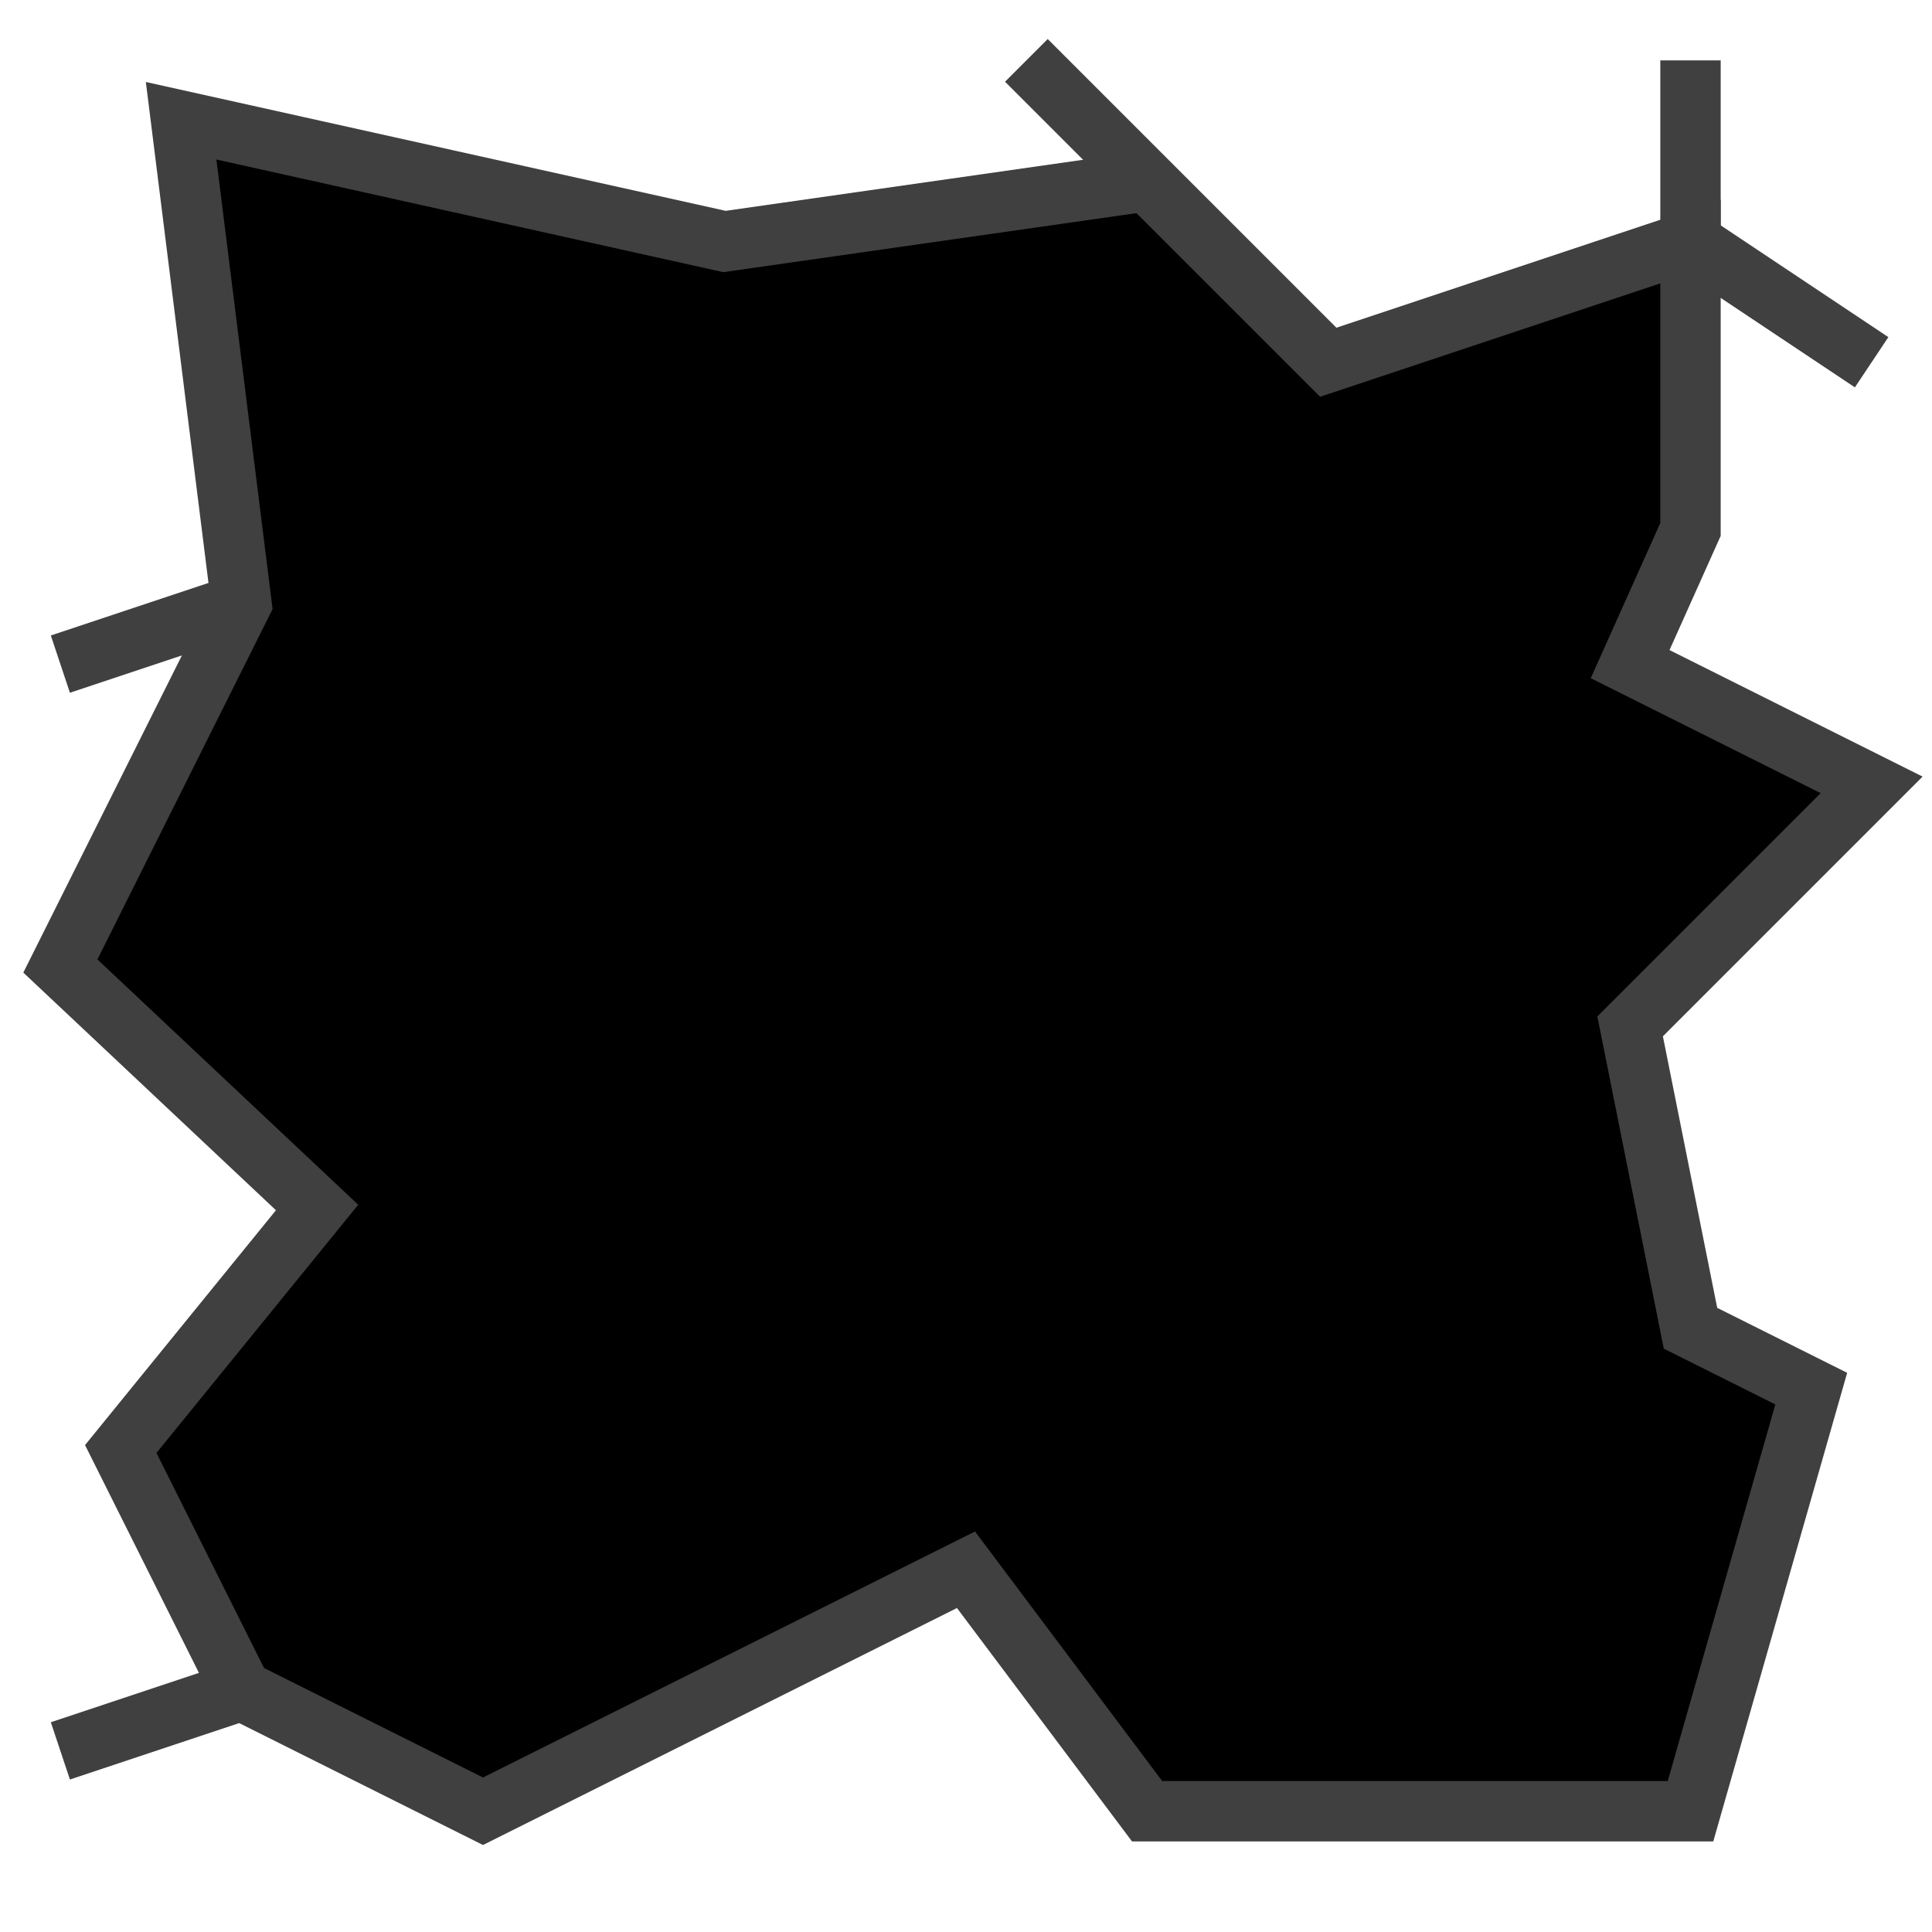
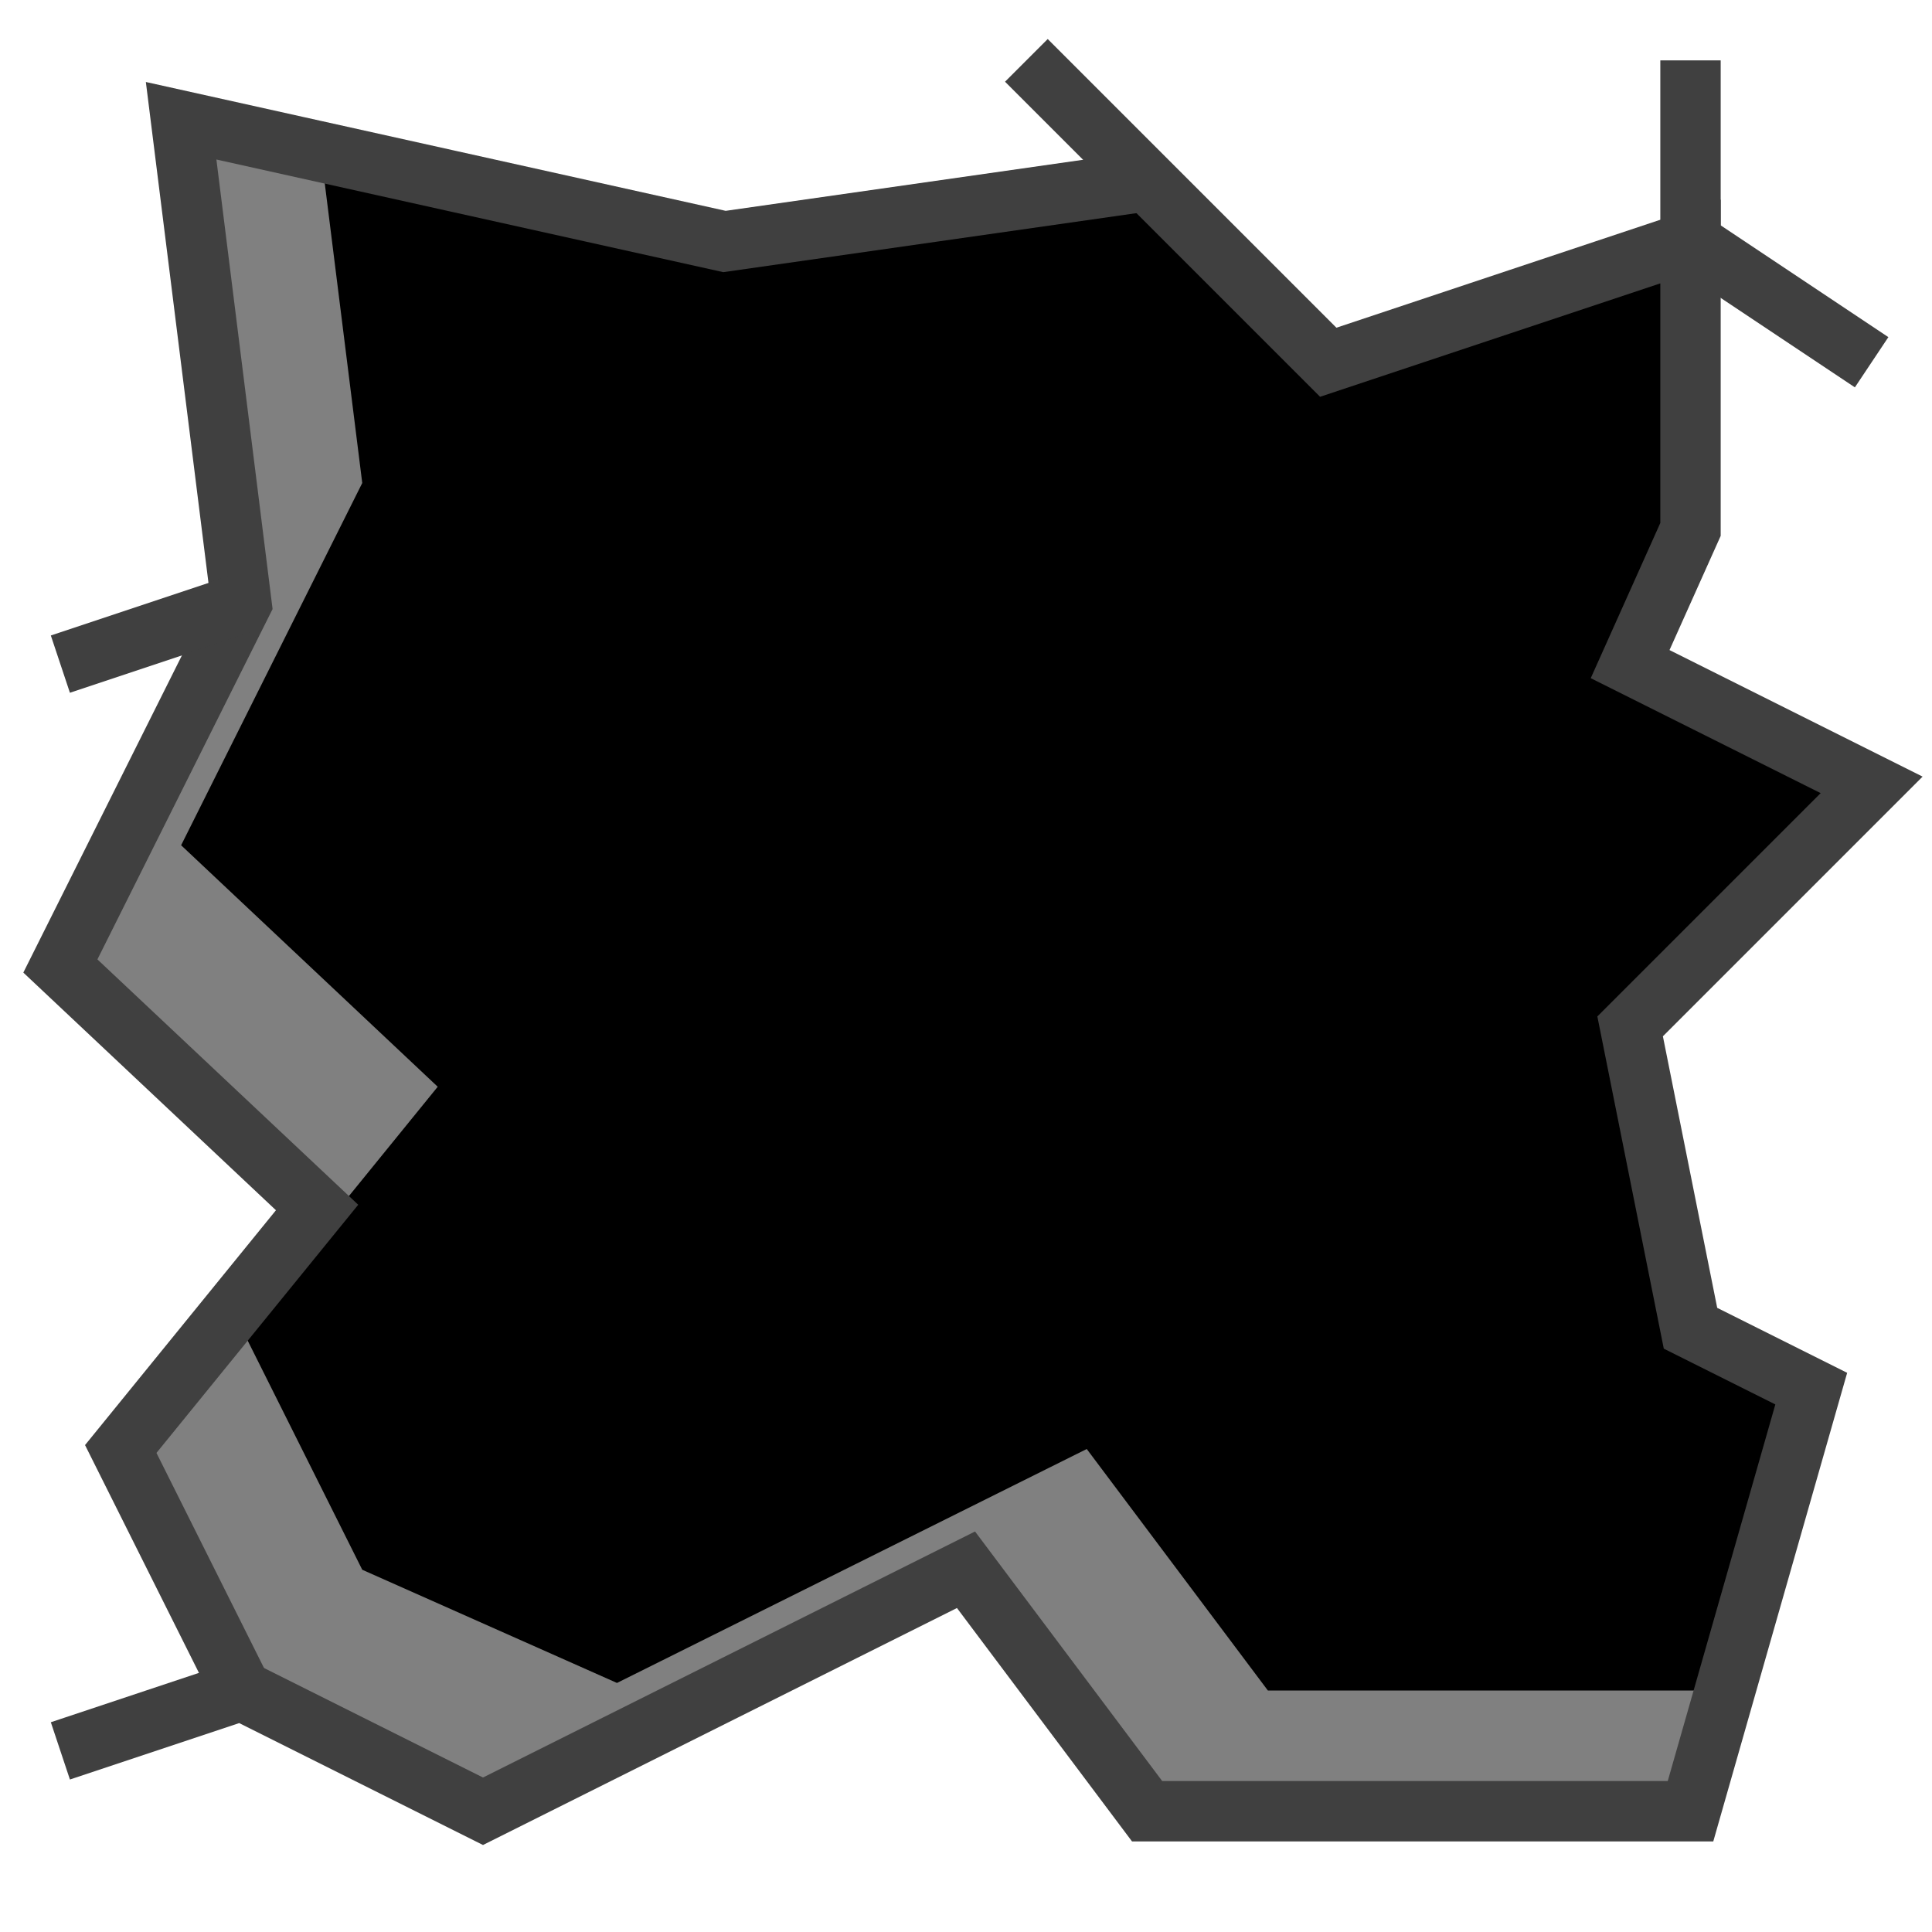
<svg xmlns="http://www.w3.org/2000/svg" width="32px" height="32px" id="svg3505" version="1.1">
  <defs id="defs3507">
    </defs>
  <g id="layer1">
-     <g id="g3835">
-       <rect y="0" x="0" height="32" width="32" id="rect2827" style="fill:none;stroke:none" />
+     <g id="g4008">
+       <g id="g3835">
+         <rect style="fill:none;stroke:none" id="rect2827" width="32" height="32" x="0" y="0" />
+       </g>
+       <path id="path3685" d="M 22,6 19,3 12,4 3,2 4,10 1,16 5.252,20 2,24 4,28 8.233,29.884 16,26 l 3,4 9,0 2,-7 -2,-1 -1,-5 4,-4 L 27,11 28,8.769 28,4 22,6 z" style="fill:#000000;stroke:none;stroke-width:1;stroke-linecap:butt;stroke-linejoin:miter;stroke-miterlimit:4;stroke-opacity:1;stroke-dasharray:none;stroke-dashoffset:0;fill-opacity:1" />
+       <path id="path2841" d="M 3,2 4,10 1,16 5.25,20 2,24 4,28 8.219,29.875 16,26 l 3,4 9,0 0.562,-2 L 21,28 18,24 10.219,27.875 6,26 4,22 7.25,18 3,14 6,8 5.312,2.5 3,2 z" style="fill:#808080;fill-opacity:1;stroke:none" />
+       <path id="path3641" d="M 4,28 2,24 5.252,20 1,16 4,10 3,2 12,4 19,3" style="fill:none;stroke:#404040;stroke-width:1;stroke-linecap:butt;stroke-linejoin:miter;stroke-miterlimit:4;stroke-opacity:1;stroke-dasharray:none;stroke-dashoffset:0" />
+       <path id="path3808" d="M 4,10 1,11" style="fill:none;stroke:#404040;stroke-width:1;stroke-linecap:butt;stroke-linejoin:miter;stroke-miterlimit:4;stroke-opacity:1;stroke-dasharray:none;stroke-dashoffset:0" />
+       <path id="path3812" d="M 31,6 28,4 28,1" style="fill:none;stroke:#404040;stroke-width:1;stroke-linecap:butt;stroke-linejoin:miter;stroke-miterlimit:4;stroke-opacity:1;stroke-dasharray:none;stroke-dashoffset:0" />
+       <path style="fill:none;stroke:#404040;stroke-width:1;stroke-linecap:butt;stroke-linejoin:miter;stroke-miterlimit:4;stroke-opacity:1;stroke-dasharray:none;stroke-dashoffset:0" d="m 1,29 3,-1 4,2 8,-4 3,4 9,0 2,-7 -2,-1 -1,-5 4,-4 L 27,11 28,8.769 28,4 22,6 19,3 17,1" id="path3755" />
    </g>
-     <path style="fill:#000000;stroke:none;stroke-width:1;stroke-linecap:butt;stroke-linejoin:miter;stroke-miterlimit:4;stroke-opacity:1;stroke-dasharray:none;stroke-dashoffset:0;fill-opacity:1" d="M 22,6 19,3 12,4 3,2 4,10 1,16 5.252,20 2,24 4,28 8.233,29.884 16,26 l 3,4 9,0 2,-7 -2,-1 -1,-5 4,-4 L 27,11 28,8.769 28,4 22,6 z" id="path3685" />
-     <path style="fill:none;stroke:#404040;stroke-width:1;stroke-linecap:butt;stroke-linejoin:miter;stroke-miterlimit:4;stroke-opacity:1;stroke-dasharray:none;stroke-dashoffset:0" d="M 4,28 2,24 5.252,20 1,16 4,10 3,2 12,4 19,3" id="path3641" />
-     <path style="fill:none;stroke:#404040;stroke-width:1;stroke-linecap:butt;stroke-linejoin:miter;stroke-miterlimit:4;stroke-opacity:1;stroke-dasharray:none;stroke-dashoffset:0" d="M 4,10 1,11" id="path3808" />
-     <path style="fill:none;stroke:#404040;stroke-width:1;stroke-linecap:butt;stroke-linejoin:miter;stroke-miterlimit:4;stroke-opacity:1;stroke-dasharray:none;stroke-dashoffset:0" d="M 31,6 28,4 28,1" id="path3812" />
-     <path id="path3755" d="m 1,29 3,-1 4,2 8,-4 3,4 9,0 2,-7 -2,-1 -1,-5 4,-4 L 27,11 28,8.769 28,4 22,6 19,3 17,1" style="fill:none;stroke:#404040;stroke-width:1;stroke-linecap:butt;stroke-linejoin:miter;stroke-miterlimit:4;stroke-opacity:1;stroke-dasharray:none;stroke-dashoffset:0" />
  </g>
</svg>
